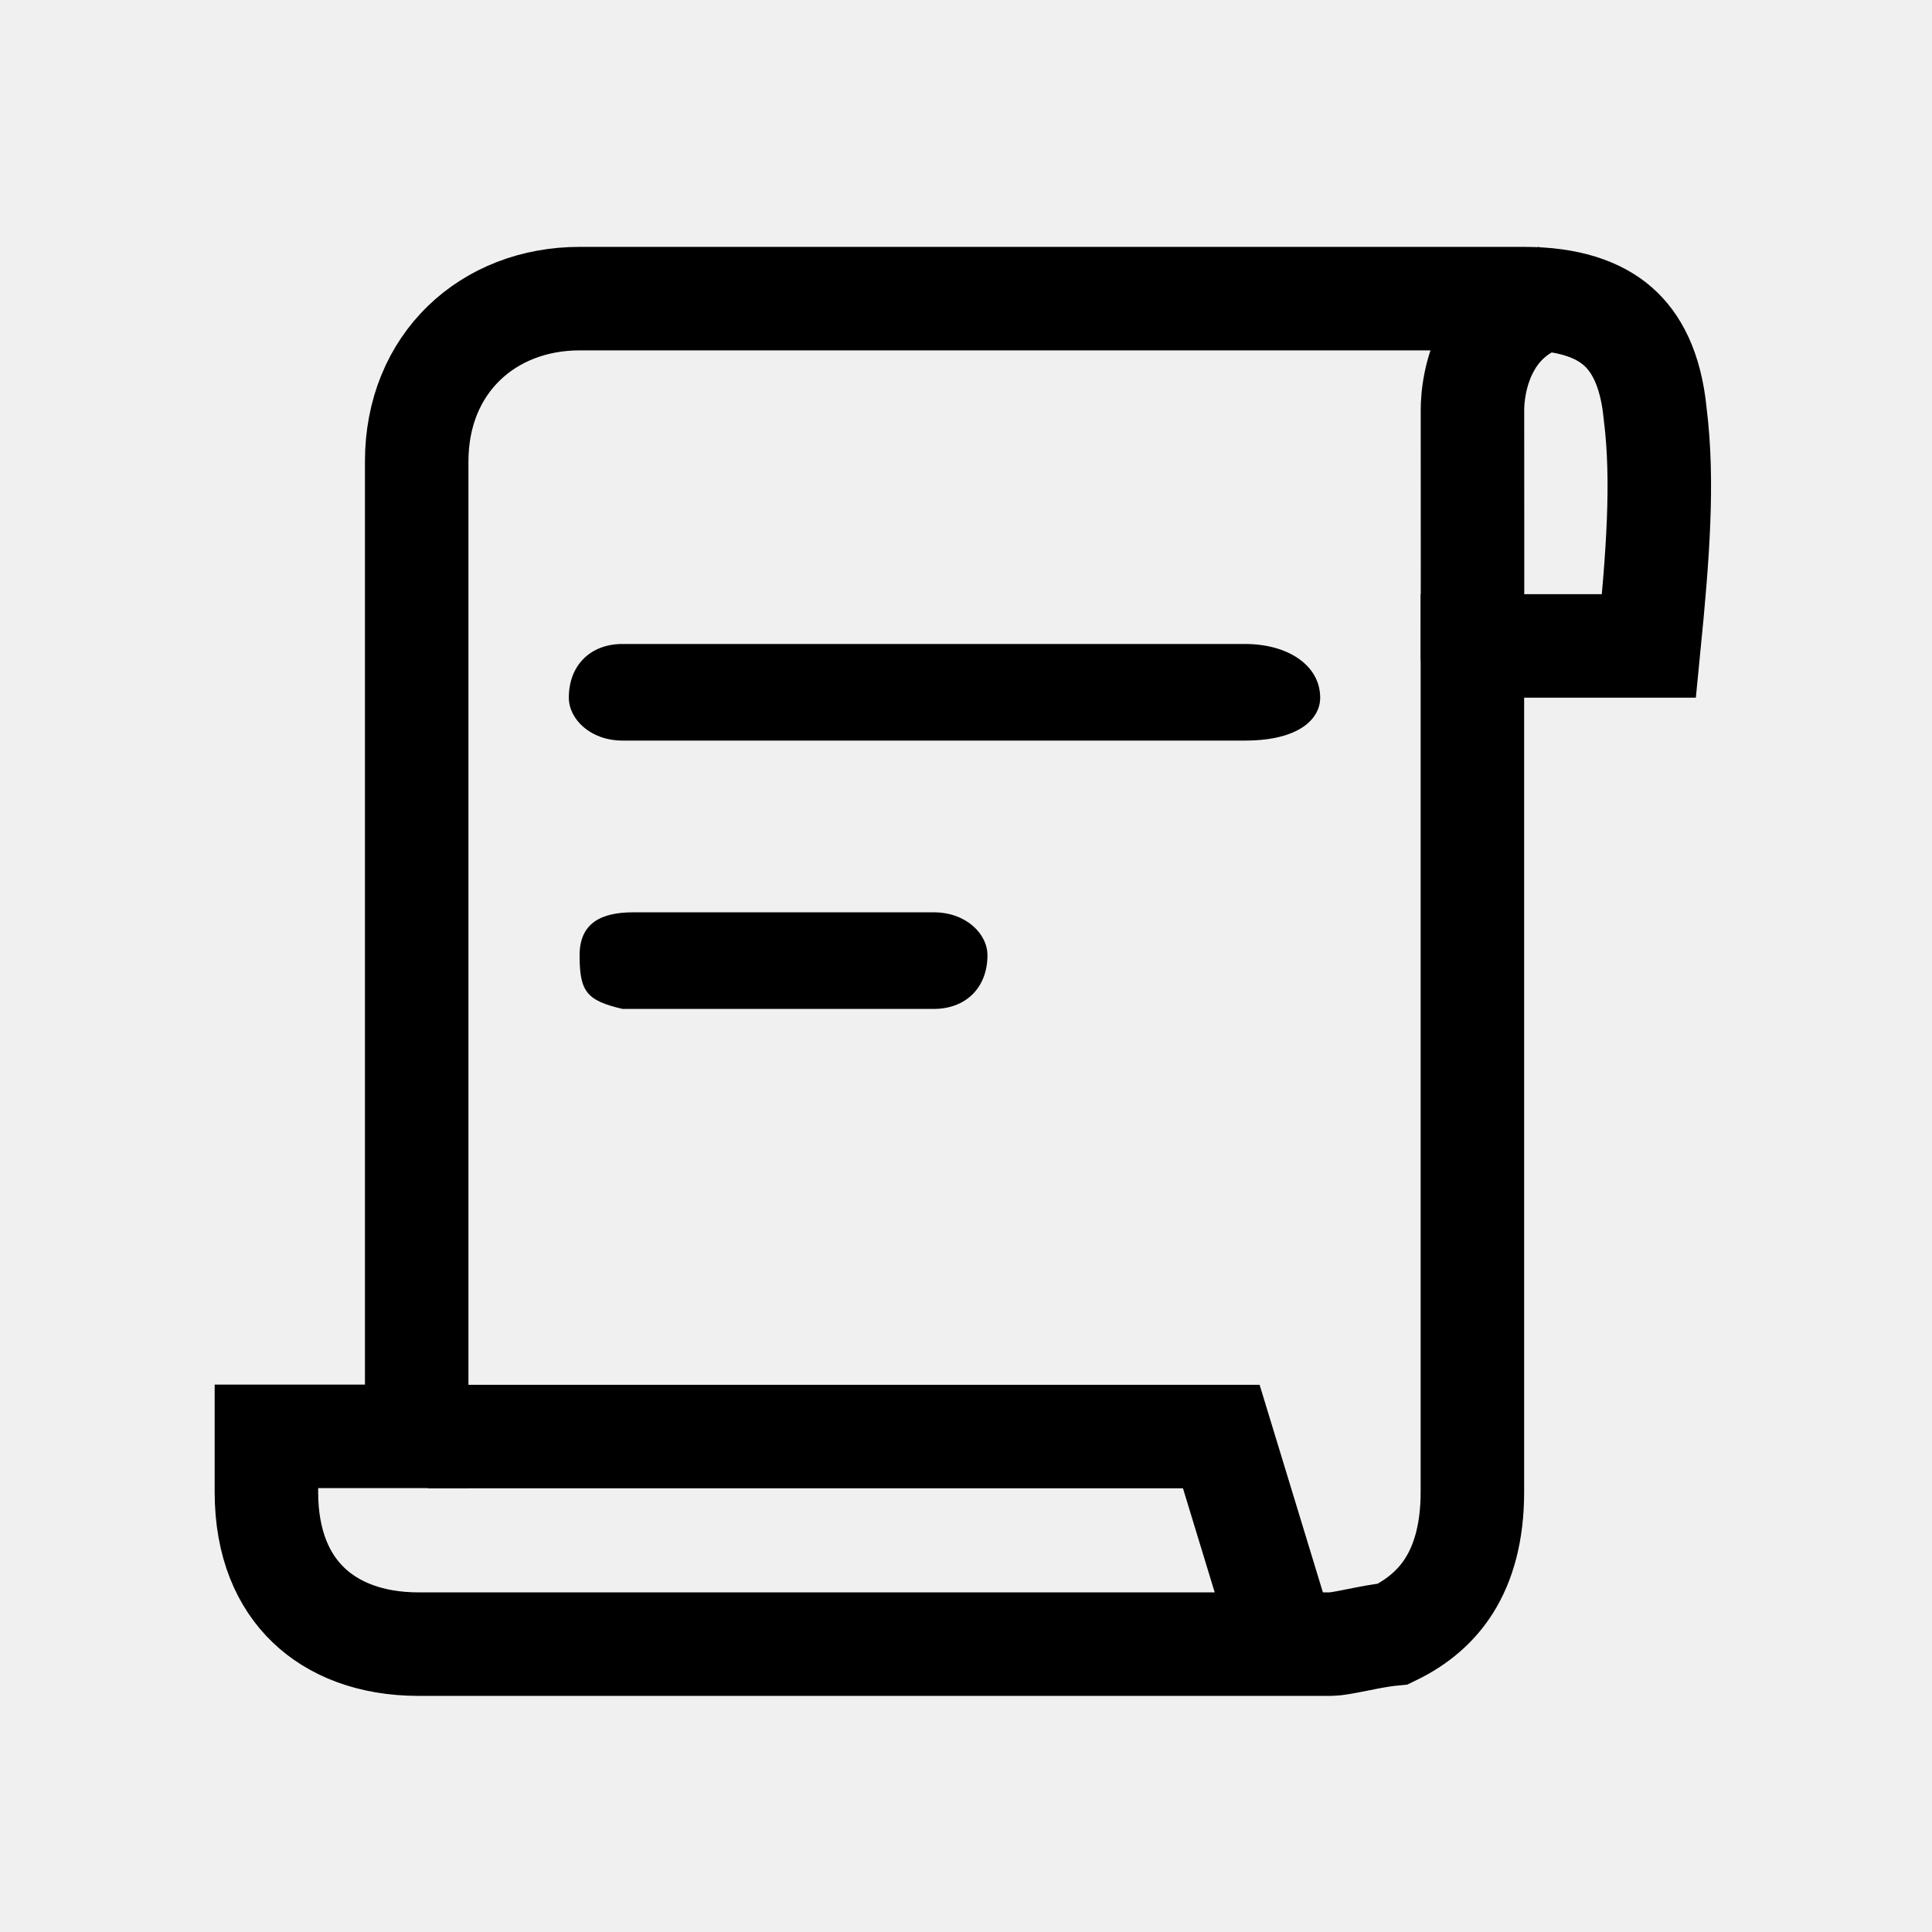
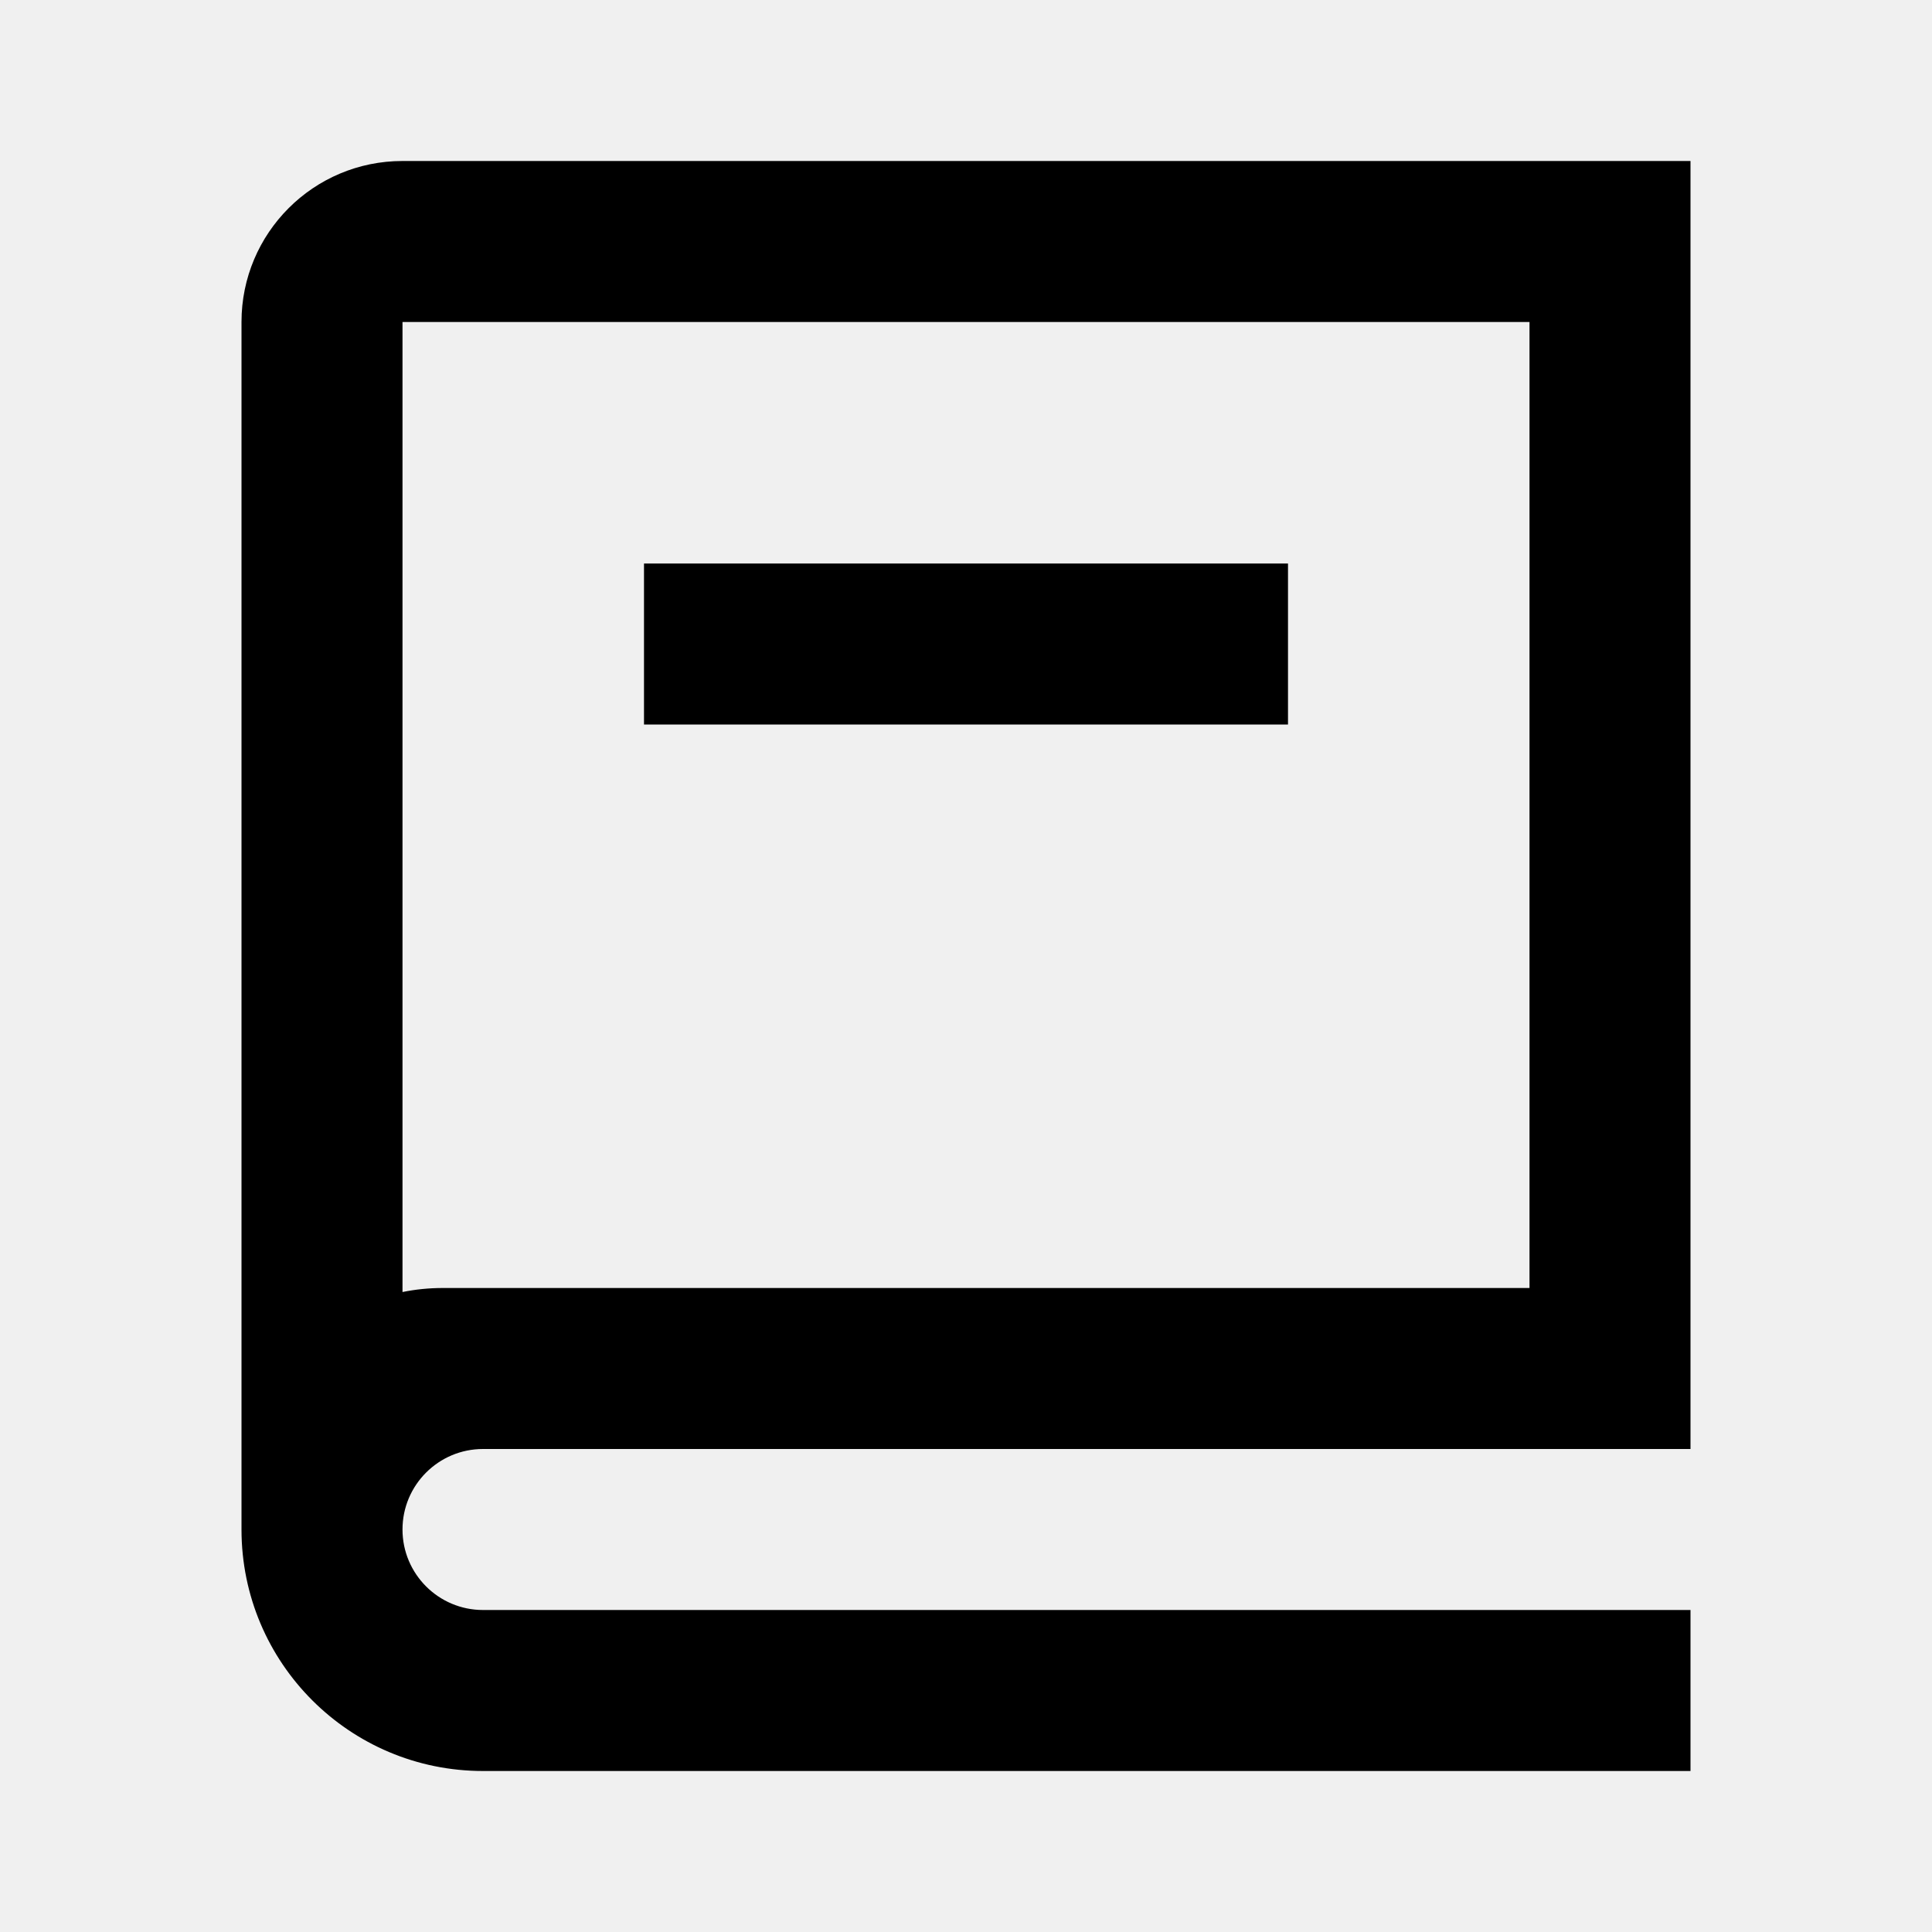
- <svg xmlns="http://www.w3.org/2000/svg" viewBox="0 0 28 28" fill="none">
-   <path d="M8.4 4.328H22.089C22.746 4.328 23.173 4.491 23.444 4.727C23.711 4.959 23.923 5.344 23.987 5.986L23.988 5.995L23.989 6.005C24.111 6.98 24.025 8.073 23.898 9.361H21.339V21.623C21.339 22.21 21.209 22.649 21.006 22.974C20.822 23.268 20.555 23.505 20.19 23.681C20.001 23.699 19.813 23.739 19.686 23.764C19.467 23.808 19.354 23.828 19.289 23.828H6.066C5.37 23.828 4.829 23.608 4.468 23.259C4.11 22.915 3.861 22.383 3.861 21.623V20.817H6.039V6.689C6.039 5.261 7.078 4.328 8.4 4.328Z" stroke="currentColor" stroke-width="1.5" />
-   <path d="M9.022 10.733H18.044C18.822 10.733 19.133 10.422 19.133 10.111C19.133 9.644 18.667 9.333 18.044 9.333H9.022C8.556 9.333 8.244 9.642 8.244 10.111C8.244 10.422 8.556 10.733 9.022 10.733Z" fill="currentColor" />
-   <mask id="path-3-inside-1_91_114" fill="white">
-     <path d="M9.178 13.222C8.711 13.222 8.4 13.378 8.4 13.845C8.4 14.371 8.5 14.5 9.022 14.622H13.533C14 14.622 14.311 14.311 14.311 13.845C14.311 13.533 14 13.222 13.533 13.222H9.178Z" />
-   </mask>
-   <path d="M9.022 14.622L8.68 16.083L8.849 16.122H9.022V14.622ZM8.4 13.845H9.9C9.9 13.892 9.892 14.016 9.821 14.171C9.746 14.337 9.626 14.479 9.486 14.579C9.244 14.752 9.059 14.722 9.178 14.722V13.222V11.722C8.829 11.722 8.256 11.77 7.742 12.138C7.127 12.577 6.9 13.241 6.9 13.845H8.4ZM9.178 13.222V14.722H13.533V13.222V11.722H9.178V13.222ZM13.533 13.222V14.722C13.429 14.722 13.272 14.685 13.121 14.556C12.981 14.435 12.811 14.196 12.811 13.845H14.311H15.811C15.811 12.496 14.603 11.722 13.533 11.722V13.222ZM14.311 13.845H12.811C12.811 13.737 12.853 13.531 13.037 13.348C13.22 13.165 13.426 13.122 13.533 13.122V14.622V16.122C14.107 16.122 14.703 15.924 15.158 15.469C15.613 15.014 15.811 14.419 15.811 13.845H14.311ZM13.533 14.622V13.122H9.022V14.622V16.122H13.533V14.622ZM9.022 14.622L9.364 13.162C9.265 13.138 9.272 13.134 9.323 13.157C9.39 13.187 9.546 13.271 9.688 13.45C9.832 13.63 9.88 13.803 9.895 13.878C9.906 13.935 9.9 13.945 9.9 13.845H8.4H6.9C6.9 14.093 6.893 14.756 7.342 15.32C7.788 15.88 8.433 16.025 8.68 16.083L9.022 14.622Z" fill="currentColor" mask="url(#path-3-inside-1_91_114)" />
-   <path d="M6.2 20.82H17.7L18.7 24.1" stroke="currentColor" stroke-width="1.5" />
-   <path d="M20.59 9.499C20.59 9.913 20.925 10.249 21.339 10.25C21.753 10.251 22.09 9.915 22.09 9.501L21.34 9.5L20.59 9.499ZM21.34 5.945L20.59 5.946L20.59 5.946L21.34 5.945ZM21.34 9.5C22.09 9.501 22.09 9.501 22.09 9.501C22.09 9.501 22.09 9.501 22.09 9.501C22.09 9.501 22.09 9.501 22.09 9.501C22.09 9.5 22.09 9.5 22.09 9.499C22.09 9.498 22.09 9.497 22.09 9.495C22.09 9.491 22.09 9.484 22.09 9.476C22.09 9.46 22.09 9.436 22.09 9.406C22.09 9.344 22.09 9.255 22.09 9.143C22.091 8.919 22.091 8.606 22.091 8.25C22.091 7.536 22.091 6.647 22.09 5.944L21.34 5.945L20.59 5.946C20.591 6.648 20.591 7.536 20.591 8.249C20.591 8.605 20.591 8.918 20.59 9.141C20.59 9.253 20.59 9.342 20.59 9.404C20.59 9.435 20.59 9.459 20.59 9.475C20.59 9.483 20.59 9.489 20.59 9.493C20.59 9.495 20.59 9.496 20.59 9.497C20.59 9.498 20.59 9.498 20.59 9.499C20.59 9.499 20.59 9.499 20.59 9.499C20.59 9.499 20.59 9.499 20.59 9.499C20.59 9.499 20.59 9.499 21.34 9.5ZM21.34 5.945L22.09 5.944C22.09 5.818 22.117 5.599 22.214 5.408C22.299 5.24 22.432 5.095 22.694 5.024L22.5 4.3L22.306 3.576C21.568 3.773 21.121 4.246 20.875 4.731C20.642 5.193 20.59 5.662 20.59 5.946L21.34 5.945Z" fill="currentColor" />
+ <svg xmlns="http://www.w3.org/2000/svg" viewBox="0 0 24 24" fill="currentColor">
+   <path d="M21 18H6C5.448 18 5 18.448 5 19C5 19.552 5.448 20 6 20H21V22H6C4.343 22 3 20.657 3 19V4C3 2.895 3.895 2 5 2H21V18ZM5 16.05C5.162 16.017 5.329 16 5.5 16H19V4H5V16.05ZM16 9H8V7H16V9Z" />
</svg>
